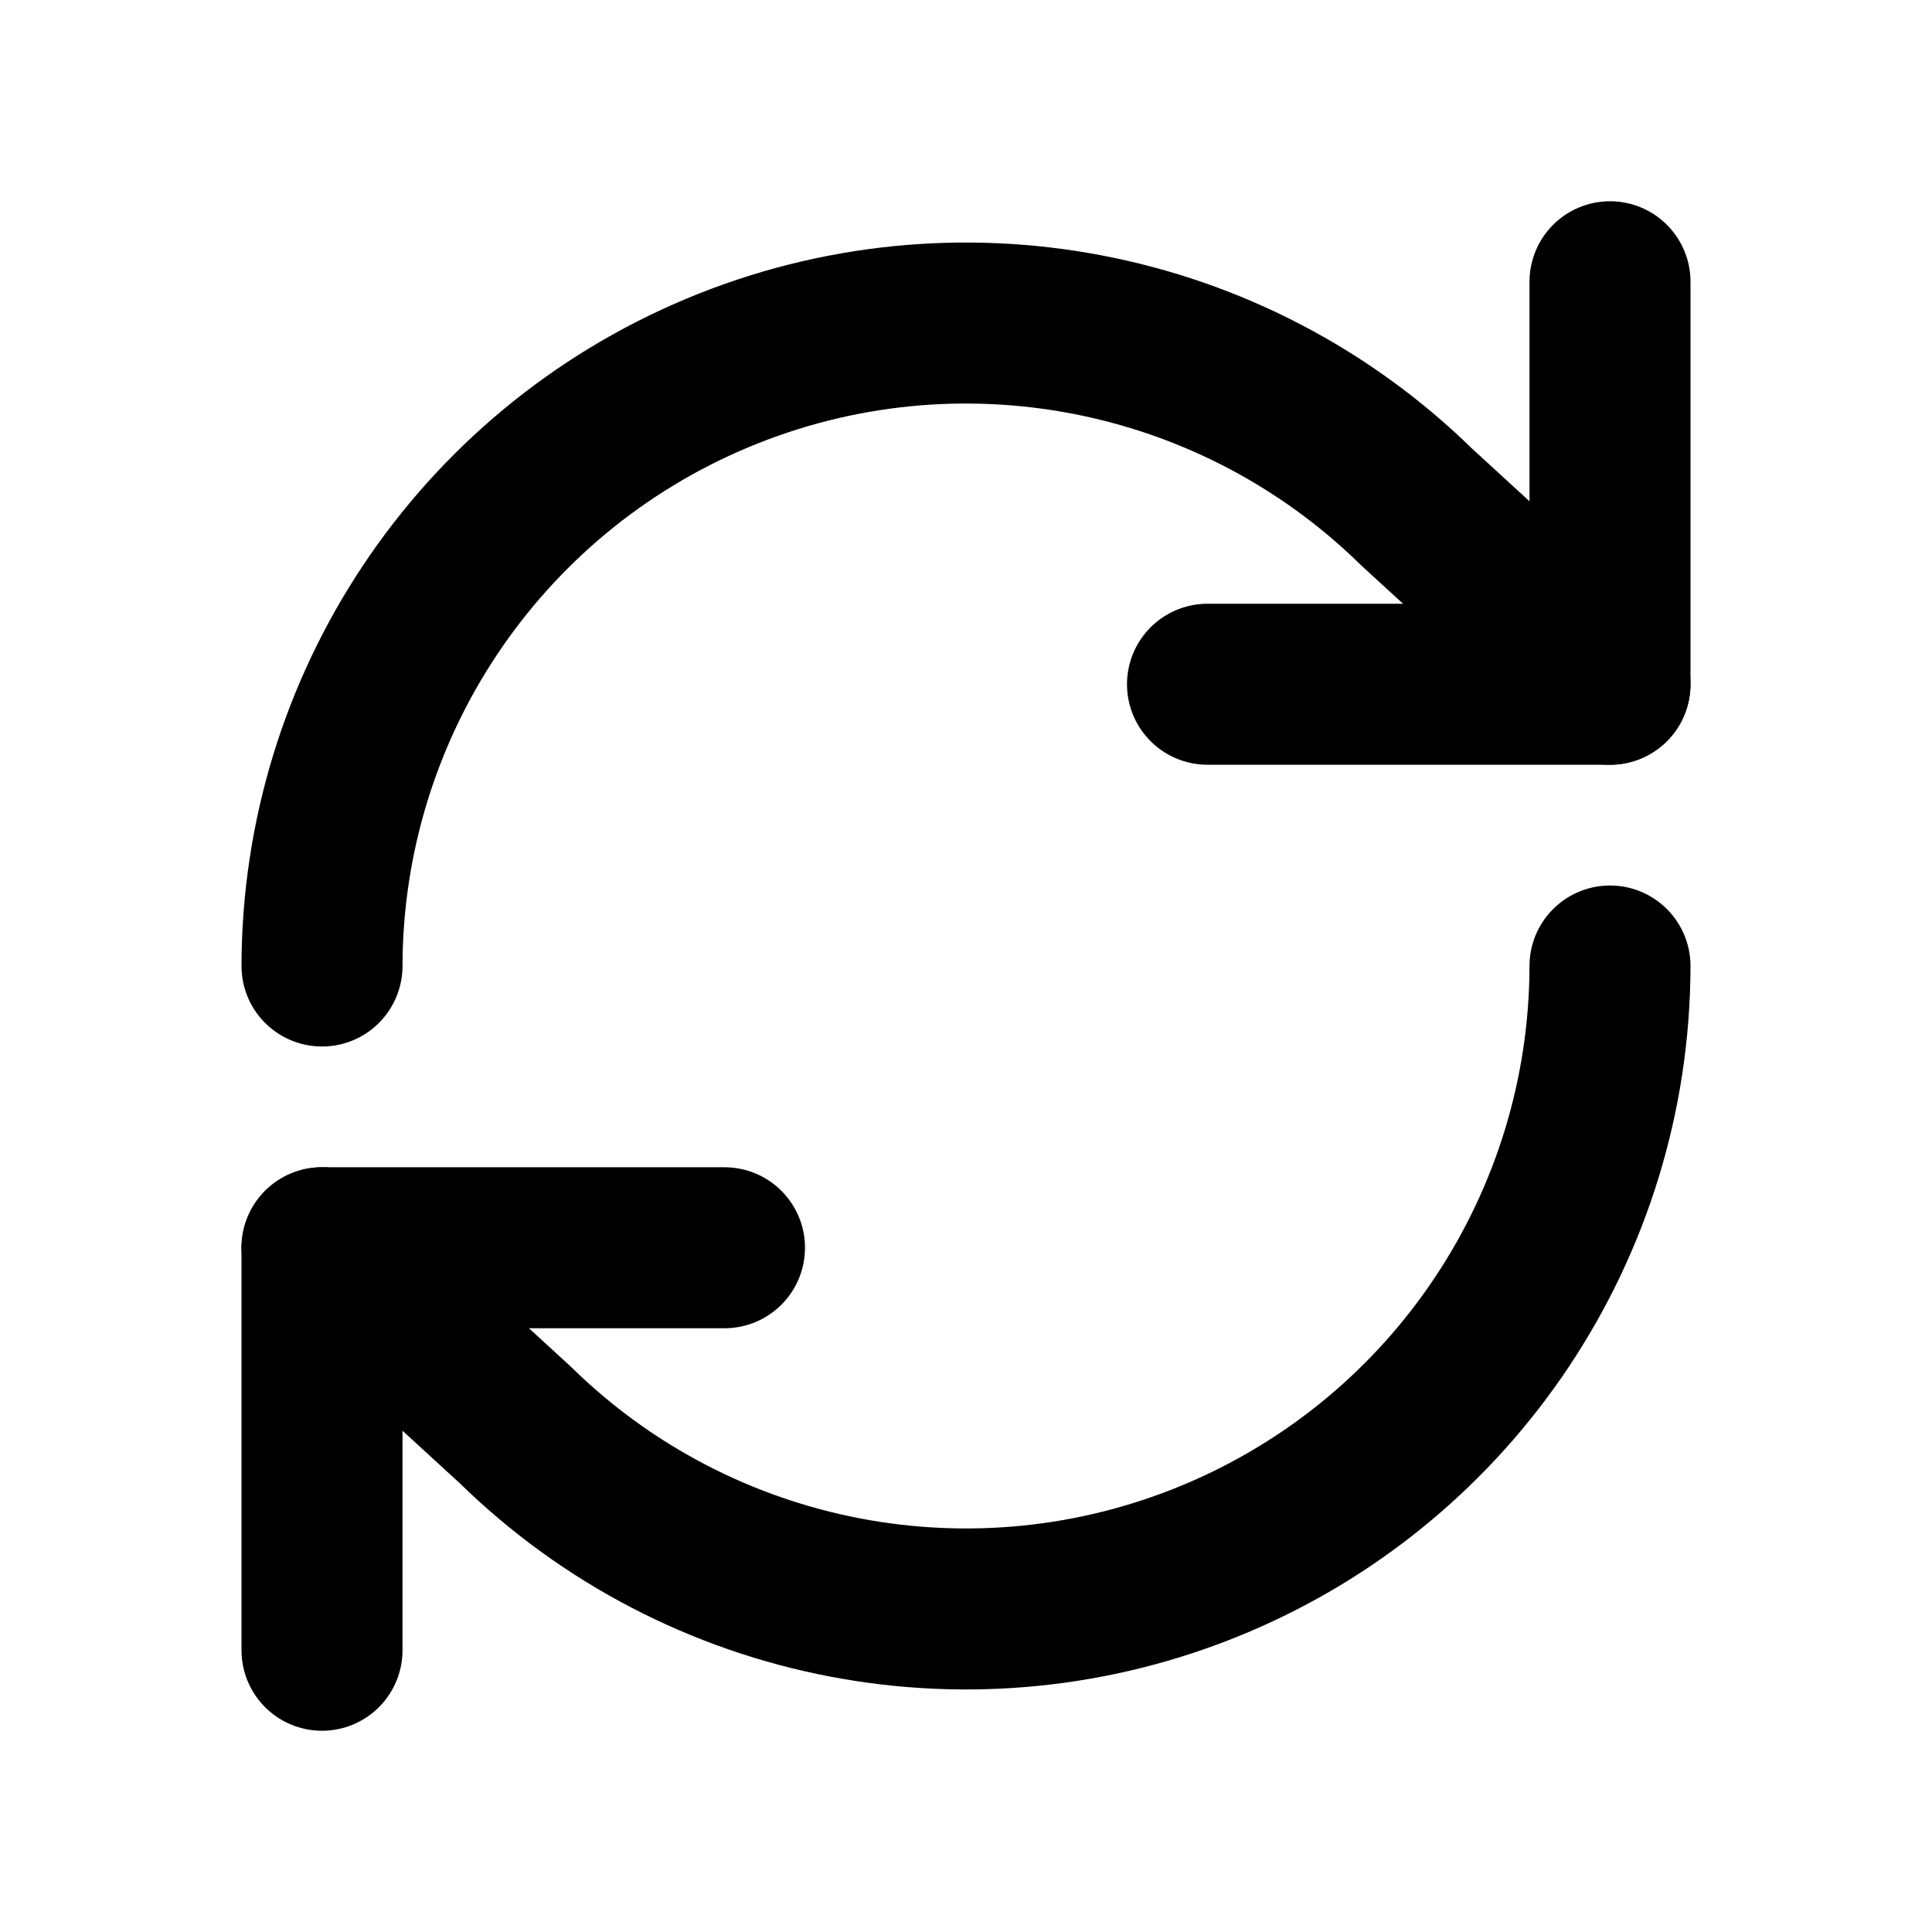
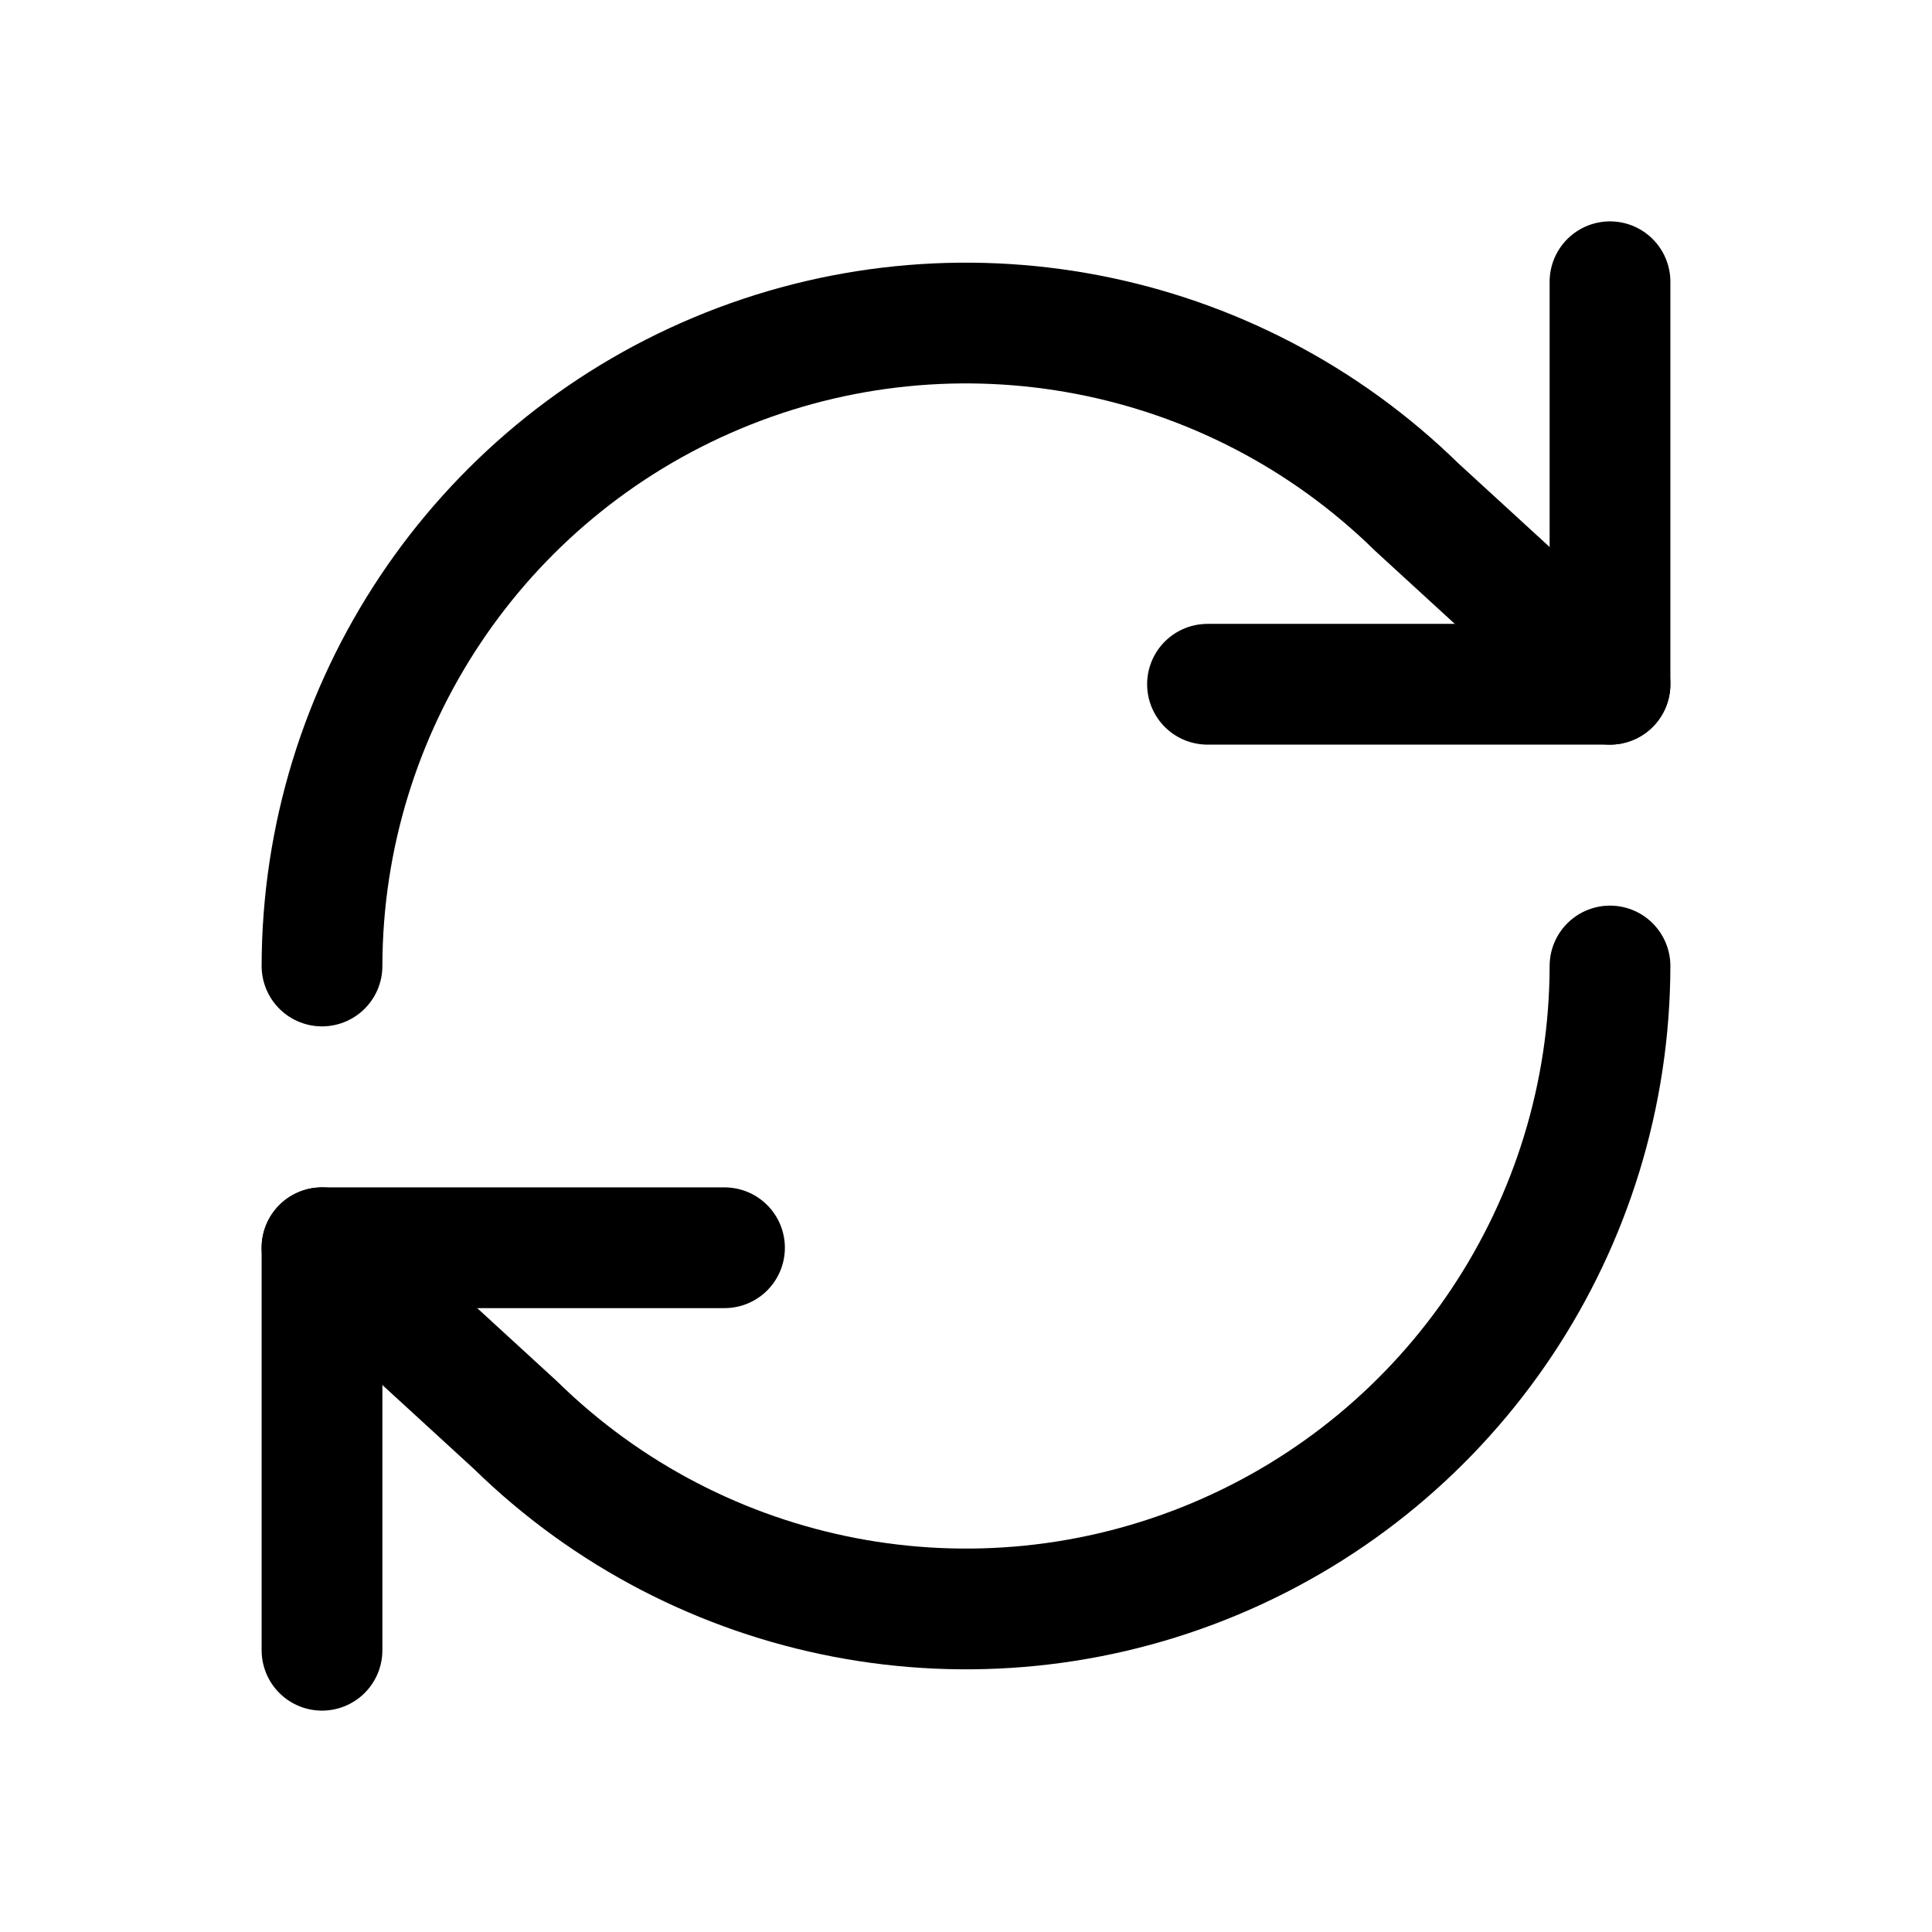
- <svg xmlns="http://www.w3.org/2000/svg" viewBox="0 0 24 24" width="24" height="24" fill="none" stroke="currentColor" stroke-width="2" stroke-linecap="round" stroke-linejoin="round" role="img" aria-label="Automation">
+ <svg xmlns="http://www.w3.org/2000/svg" viewBox="0 0 24 24" width="24" height="24" fill="none" stroke="currentColor" stroke-width="1.5" stroke-linecap="round" stroke-linejoin="round" role="img" aria-label="Automation">
  <path d="M4 12a8 8 0 0 1 13.6-5.7L20 8.5" />
  <path d="M20 3.5v5h-5" />
  <path d="M20 12a8 8 0 0 1-13.6 5.7L4 15.5" />
  <path d="M4 20.5v-5h5" />
</svg>
